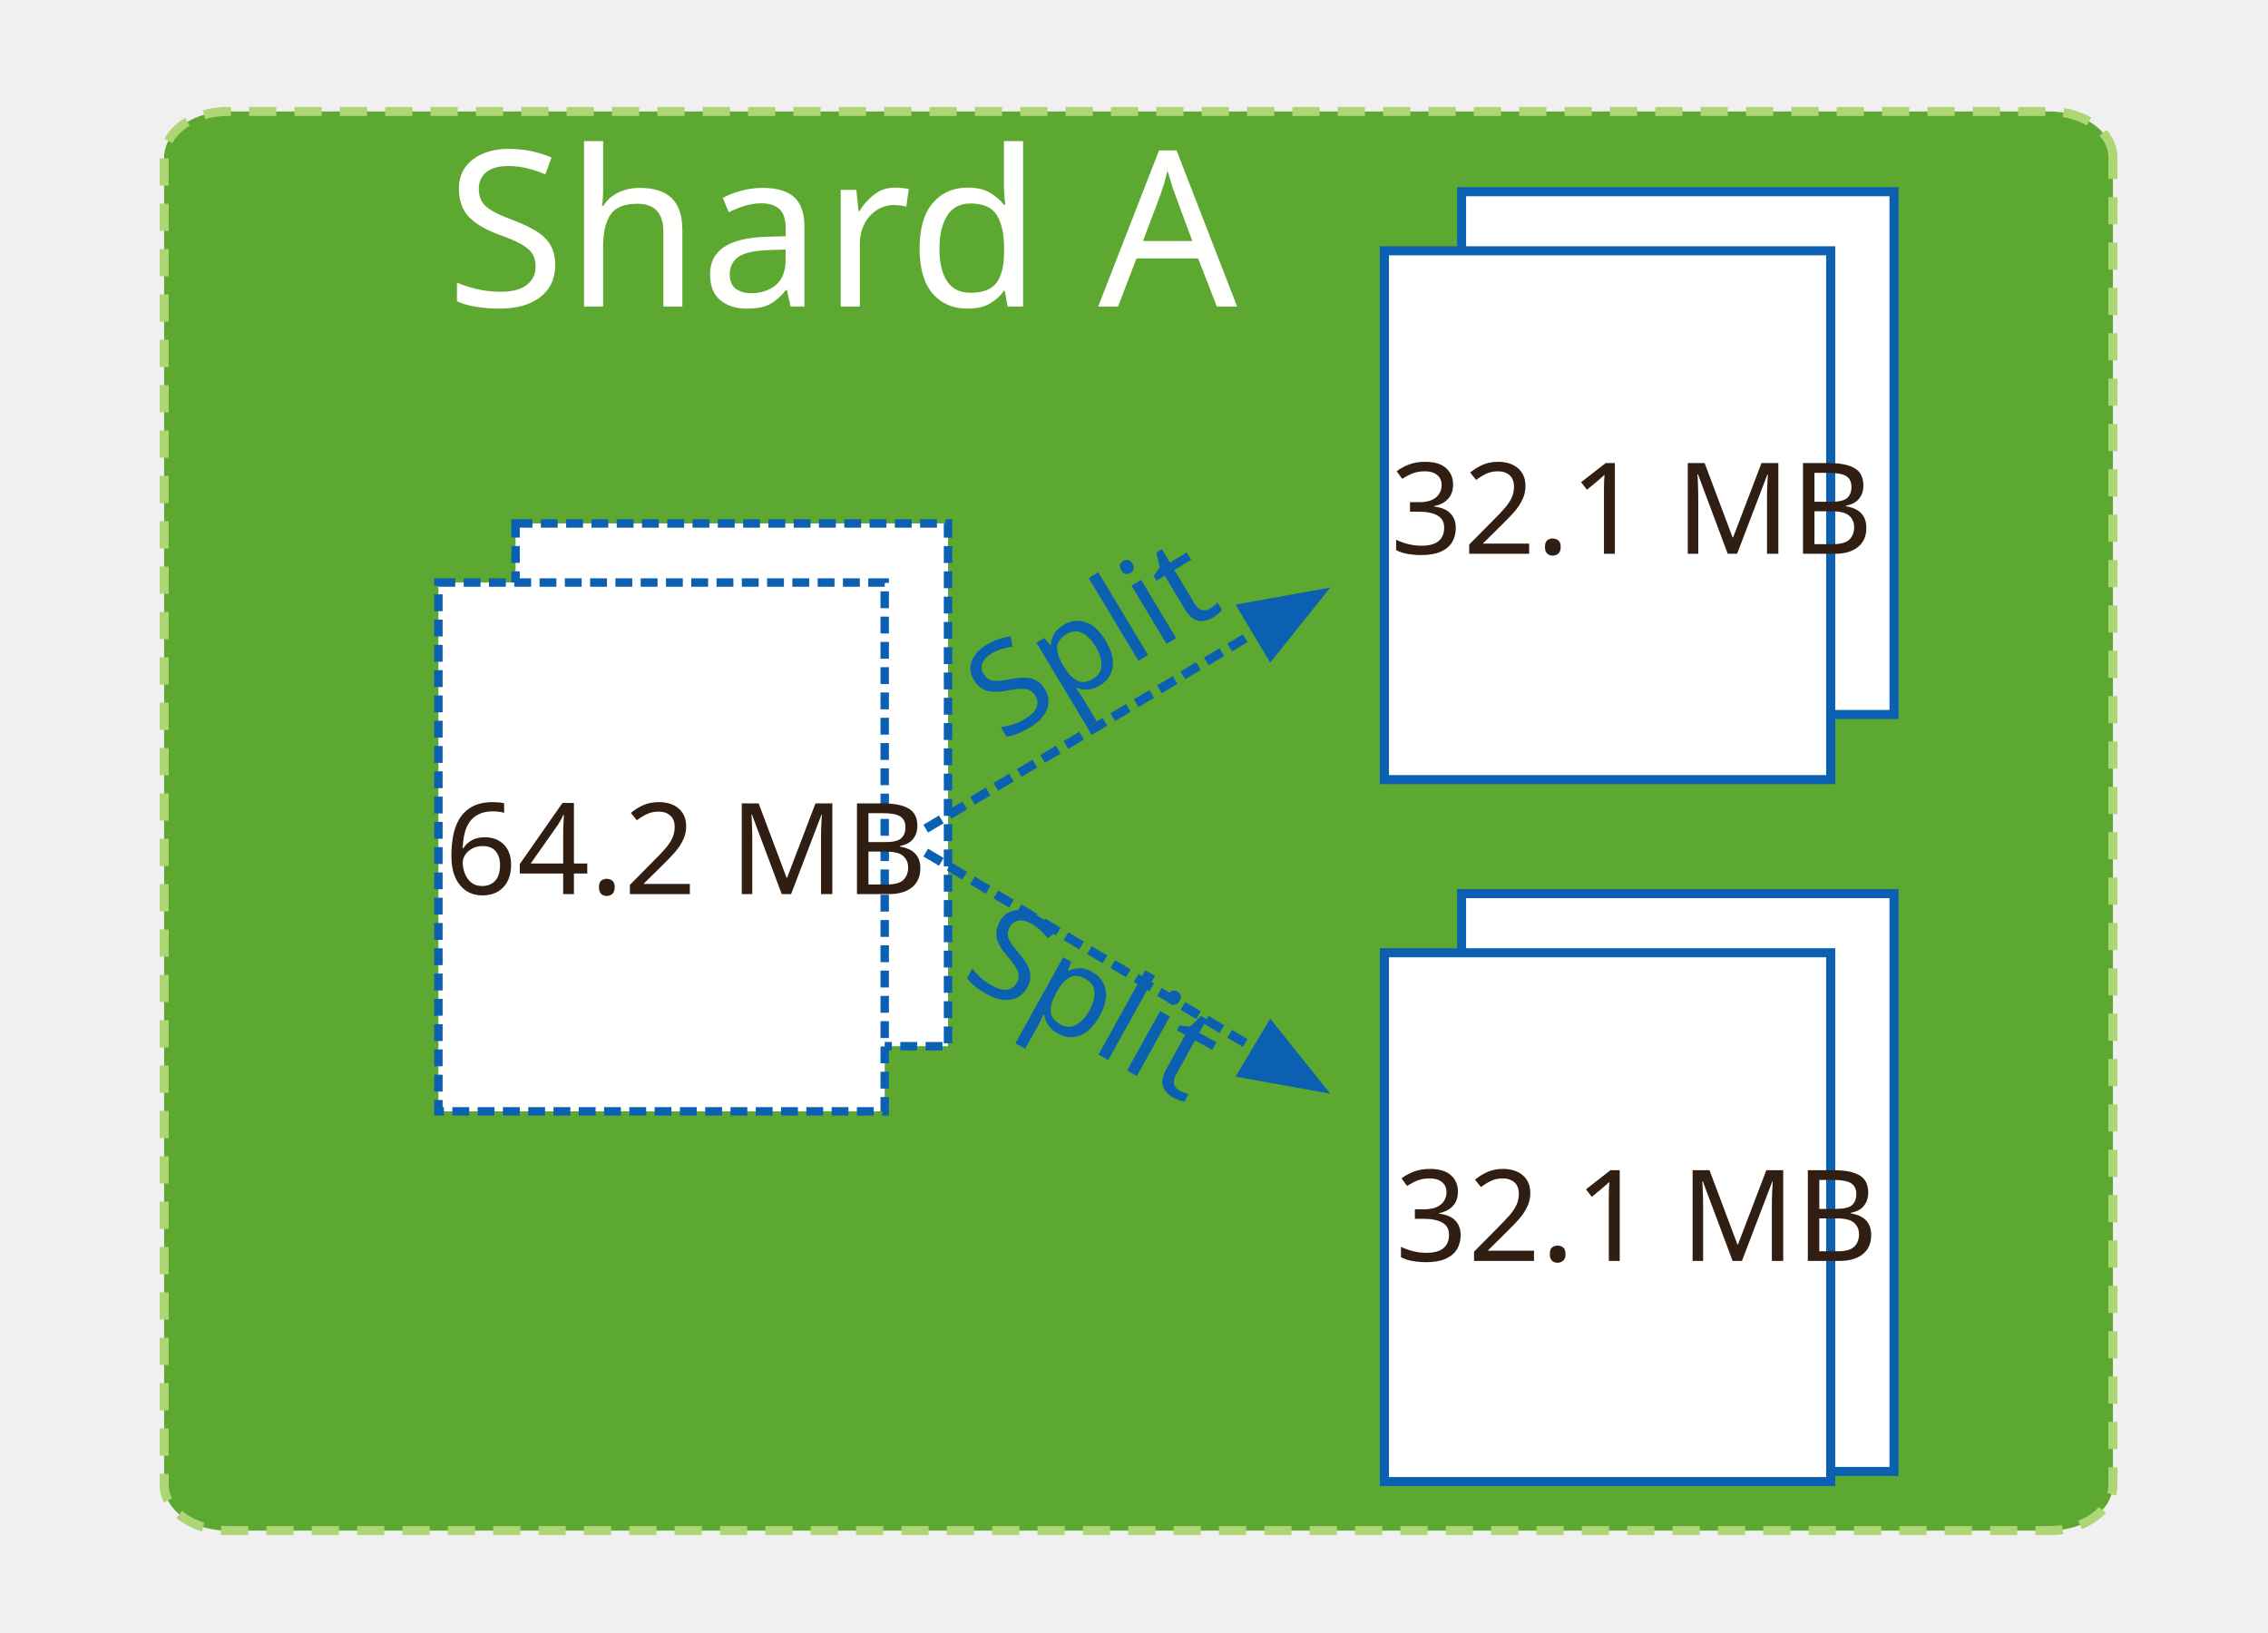
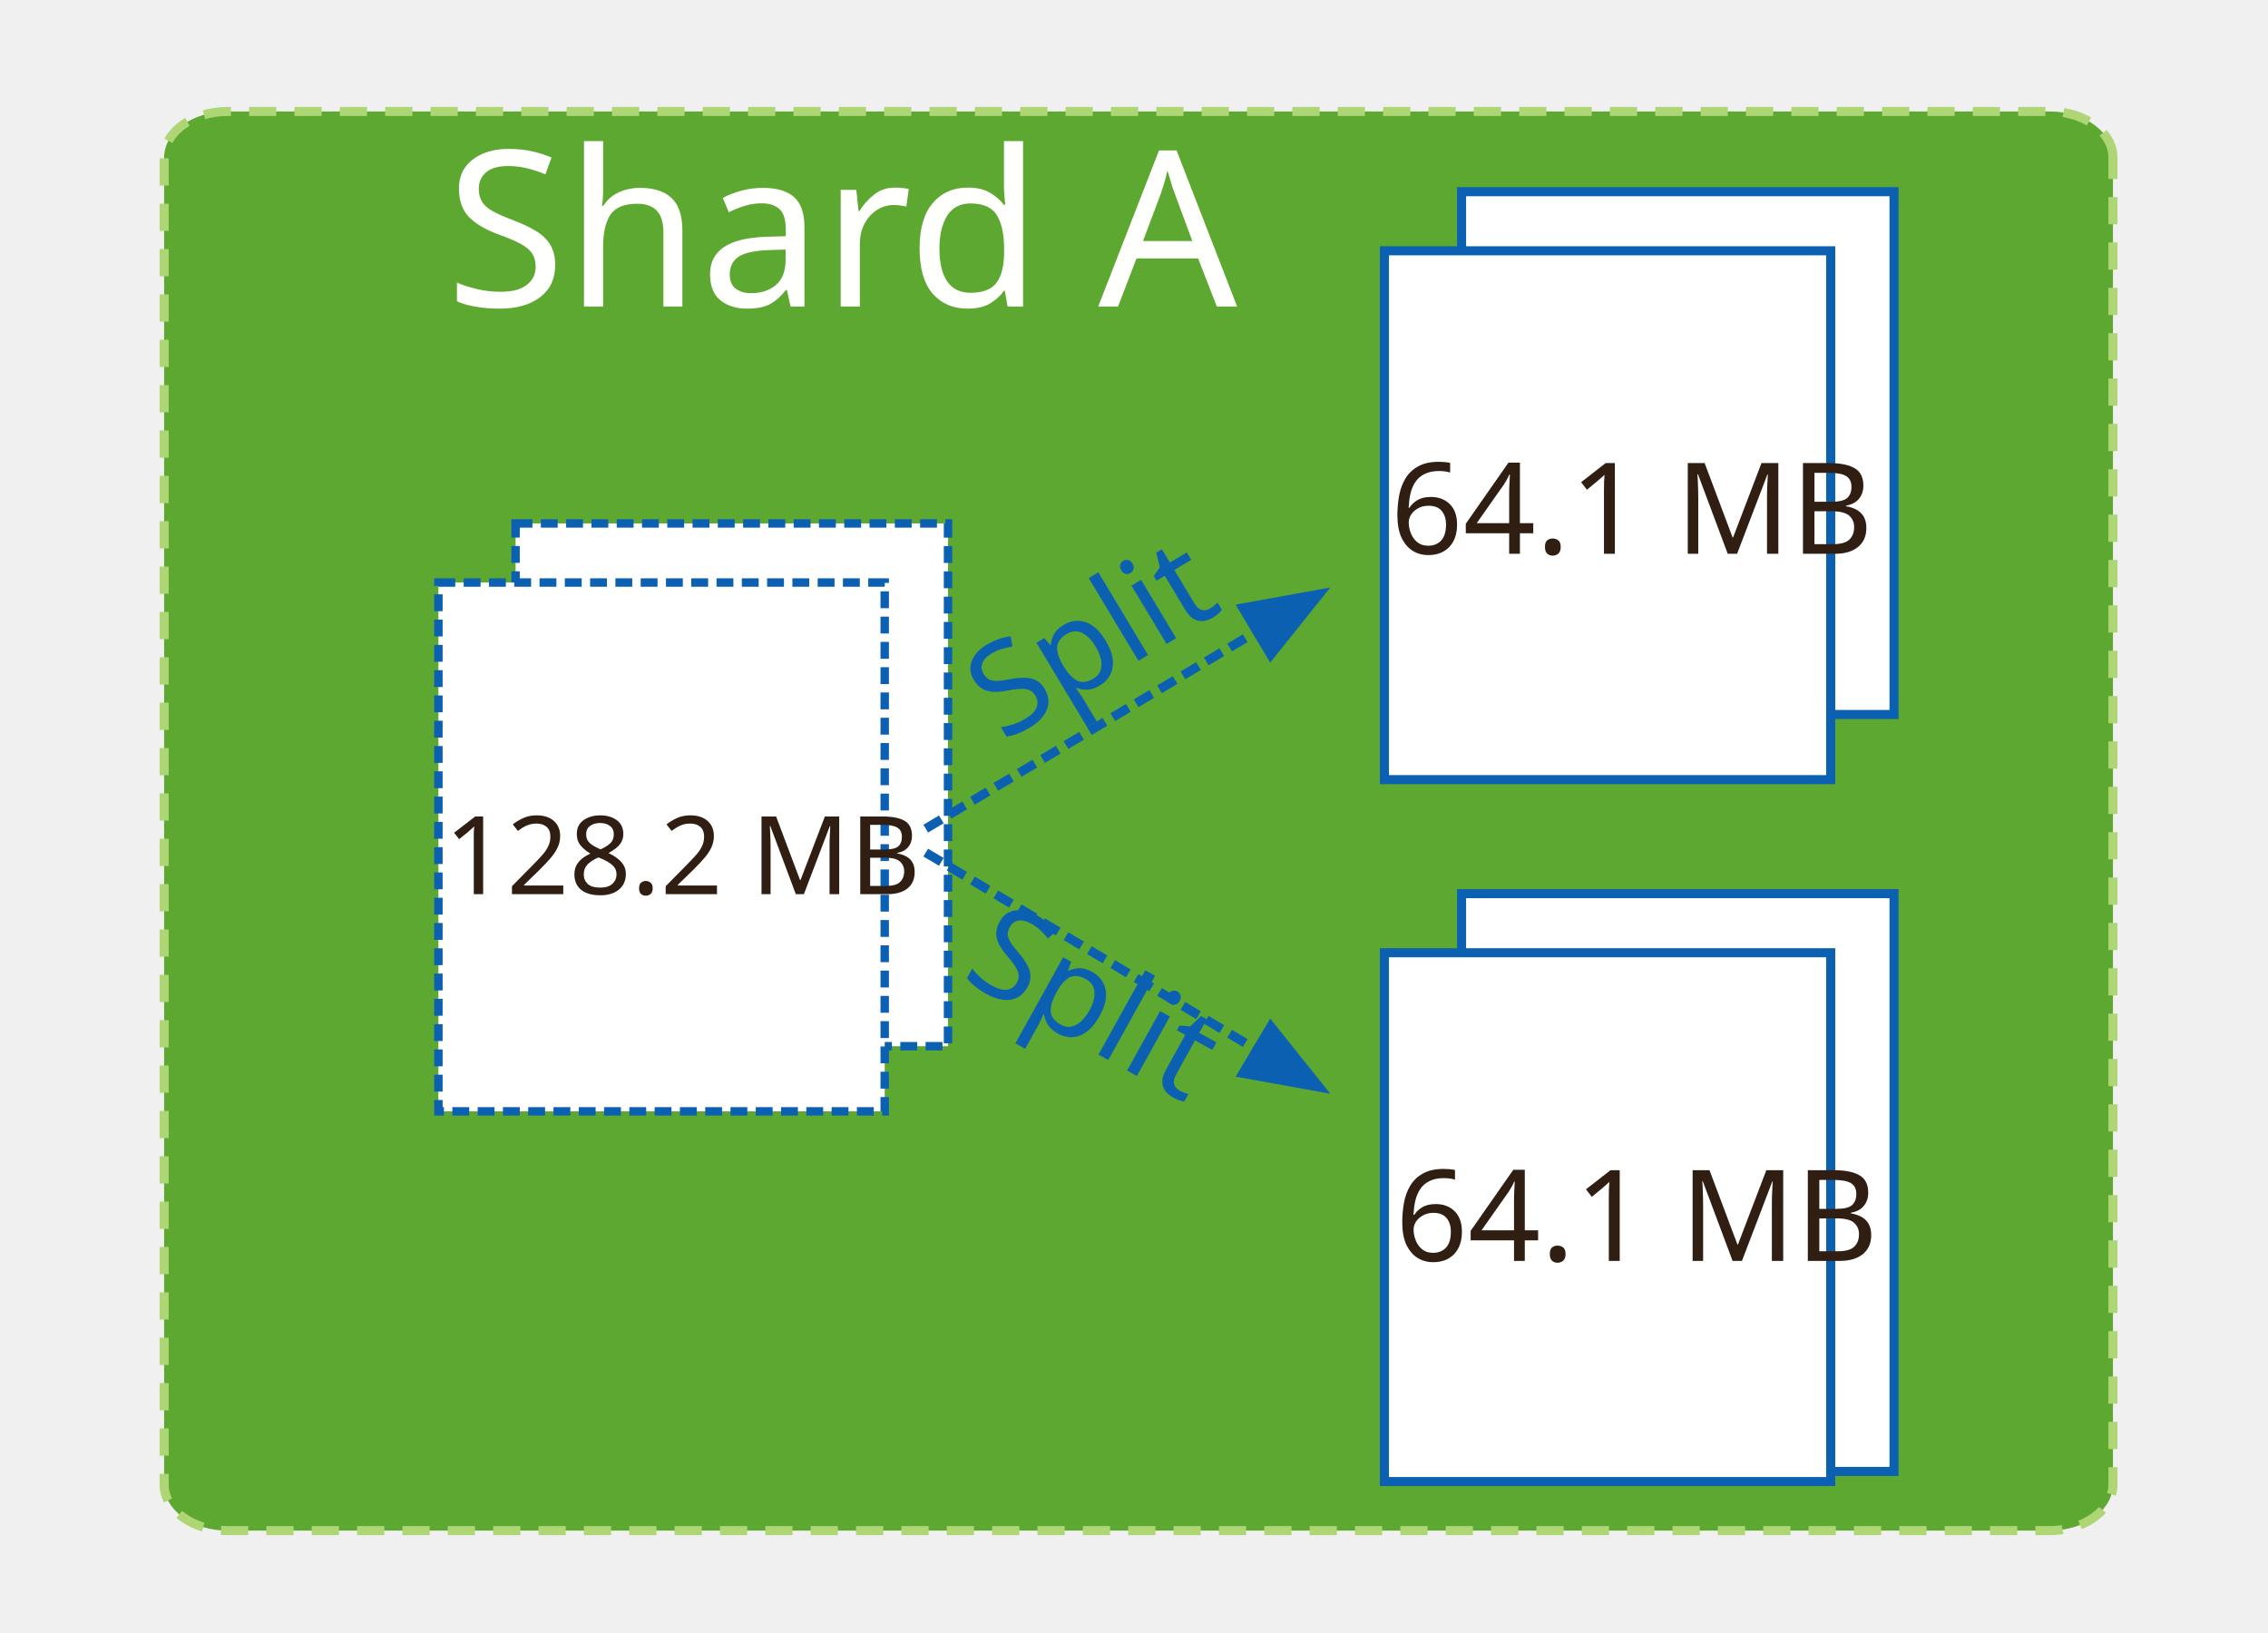
<svg xmlns="http://www.w3.org/2000/svg" version="1.1" x="0px" y="0px" width="250" height="180" viewBox="0, 0, 250, 180">
  <g id="Layer 1">
    <g>
      <path d="M232.907,17.364 C232.907,14.559 229.786,12.286 225.93,12.286 L25.07,12.286 C21.218,12.286 18.093,14.559 18.093,17.364 L18.093,163.632 C18.093,166.438 21.218,168.714 25.07,168.714 L225.93,168.714 C229.786,168.714 232.907,166.438 232.907,163.632 L232.907,17.364" fill="#5CA831" />
      <path d="M232.907,17.364 C232.907,14.559 229.786,12.286 225.93,12.286 L25.07,12.286 C21.218,12.286 18.093,14.559 18.093,17.364 L18.093,163.632 C18.093,166.438 21.218,168.714 25.07,168.714 L225.93,168.714 C229.786,168.714 232.907,166.438 232.907,163.632 L232.907,17.364" fill-opacity="0" stroke="#AED675" stroke-width="1" stroke-dasharray="3,2" />
    </g>
    <text transform="matrix(1, 0, 0, 1, 86.593, 27.419)">
      <tspan x="-37.441" y="6.367" font-family="GillSans" font-size="24" fill="#FFFFFE">Shard A</tspan>
    </text>
    <g>
      <g>
        <path d="M161.108,21.131 L208.777,21.131 L208.777,78.755 L161.108,78.755 z" fill="#FFFFFF" />
        <path d="M161.108,21.131 L208.777,21.131 L208.777,78.755 L161.108,78.755 z" fill-opacity="0" stroke="#0C60B2" stroke-width="1" />
      </g>
      <g>
        <path d="M152.604,27.644 L201.798,27.644 L201.798,85.935 L152.604,85.935 z" fill="#FFFFFF" />
        <path d="M152.604,27.644 L201.798,27.644 L201.798,85.935 L152.604,85.935 z" fill-opacity="0" stroke="#0C60B2" stroke-width="1" />
      </g>
    </g>
    <text transform="matrix(1, 0, 0, 1, 176.655, 59.043)">
-       <tspan x="-23.386" y="2" font-family="GillSans" font-size="14" fill="#301E12">32.1 MB</tspan>
+       <tspan x="-23.386" y="2" font-family="GillSans" font-size="14" fill="#301E12">64.1 MB</tspan>
    </text>
    <g>
      <g>
        <path d="M161.108,98.505 L208.777,98.505 L208.777,162.192 L161.108,162.192 z" fill="#FFFFFF" />
        <path d="M161.108,98.505 L208.777,98.505 L208.777,162.192 L161.108,162.192 z" fill-opacity="0" stroke="#0C60B2" stroke-width="1" />
      </g>
      <g>
        <path d="M152.604,105.018 L201.798,105.018 L201.798,163.308 L152.604,163.308 z" fill="#FFFFFF" />
        <path d="M152.604,105.018 L201.798,105.018 L201.798,163.308 L152.604,163.308 z" fill-opacity="0" stroke="#0C60B2" stroke-width="1" />
      </g>
    </g>
    <text transform="matrix(1, 0, 0, 1, 177.19, 136.985)">
-       <tspan x="-23.386" y="2" font-family="GillSans" font-size="14" fill="#301E12">32.1 MB</tspan>
+       <tspan x="-23.386" y="2" font-family="GillSans" font-size="14" fill="#301E12">64.1 MB</tspan>
    </text>
    <g>
      <g>
        <path d="M56.831,57.697 L104.5,57.697 L104.5,115.32 L56.831,115.32 z" fill="#FFFFFF" />
        <path d="M56.831,57.697 L104.5,57.697 L104.5,115.32 L56.831,115.32 z" fill-opacity="0" stroke="#0C60B2" stroke-width="0.929" stroke-dasharray="1.858,0.929" />
      </g>
      <g>
        <path d="M48.326,64.21 L97.521,64.21 L97.521,122.5 L48.326,122.5 z" fill="#FFFFFF" />
        <path d="M48.326,64.21 L97.521,64.21 L97.521,122.5 L48.326,122.5 z" fill-opacity="0" stroke="#0C60B2" stroke-width="0.929" stroke-dasharray="1.858,0.929" />
      </g>
    </g>
    <text transform="matrix(1, 0, 0, 1, 72.378, 94.7)">
-       <tspan x="-23.386" y="3.858" font-family="GillSans" font-size="14" fill="#301E12">64.2 MB</tspan>
+       <tspan x="-23.386" y="3.858" font-family="GillSans" font-size="12" fill="#301E12">128.2 MB</tspan>
    </text>
    <g>
      <path d="M102.042,91.34 L138.538,69.586" fill-opacity="0" stroke="#0C60B2" stroke-width="1" stroke-dasharray="2,1" />
      <path d="M140.074,72.163 L145.41,65.49 L137.002,67.009 z" fill="#0C60B2" fill-opacity="1" stroke="#0C60B2" stroke-width="1" stroke-opacity="1" />
    </g>
    <g>
      <path d="M102.042,93.978 L138.538,115.731" fill-opacity="0" stroke="#0C60B2" stroke-width="1" stroke-dasharray="2,1" />
      <path d="M137.002,118.308 L145.41,119.827 L140.074,113.154 z" fill="#0C60B2" fill-opacity="1" stroke="#0C60B2" stroke-width="1" stroke-opacity="1" />
    </g>
    <text transform="matrix(0.857, -0.515, 0.515, 0.857, 118.563, 71.754)">
      <tspan x="-12.106" y="4.5" font-family="GillSans" font-size="14" fill="#0C60B2">Split</tspan>
    </text>
    <text transform="matrix(0.874, 0.485, -0.485, 0.874, 118.563, 109.708)">
      <tspan x="-12.106" y="4.5" font-family="GillSans" font-size="14" fill="#0C60B2">Split</tspan>
    </text>
  </g>
  <defs />
</svg>
